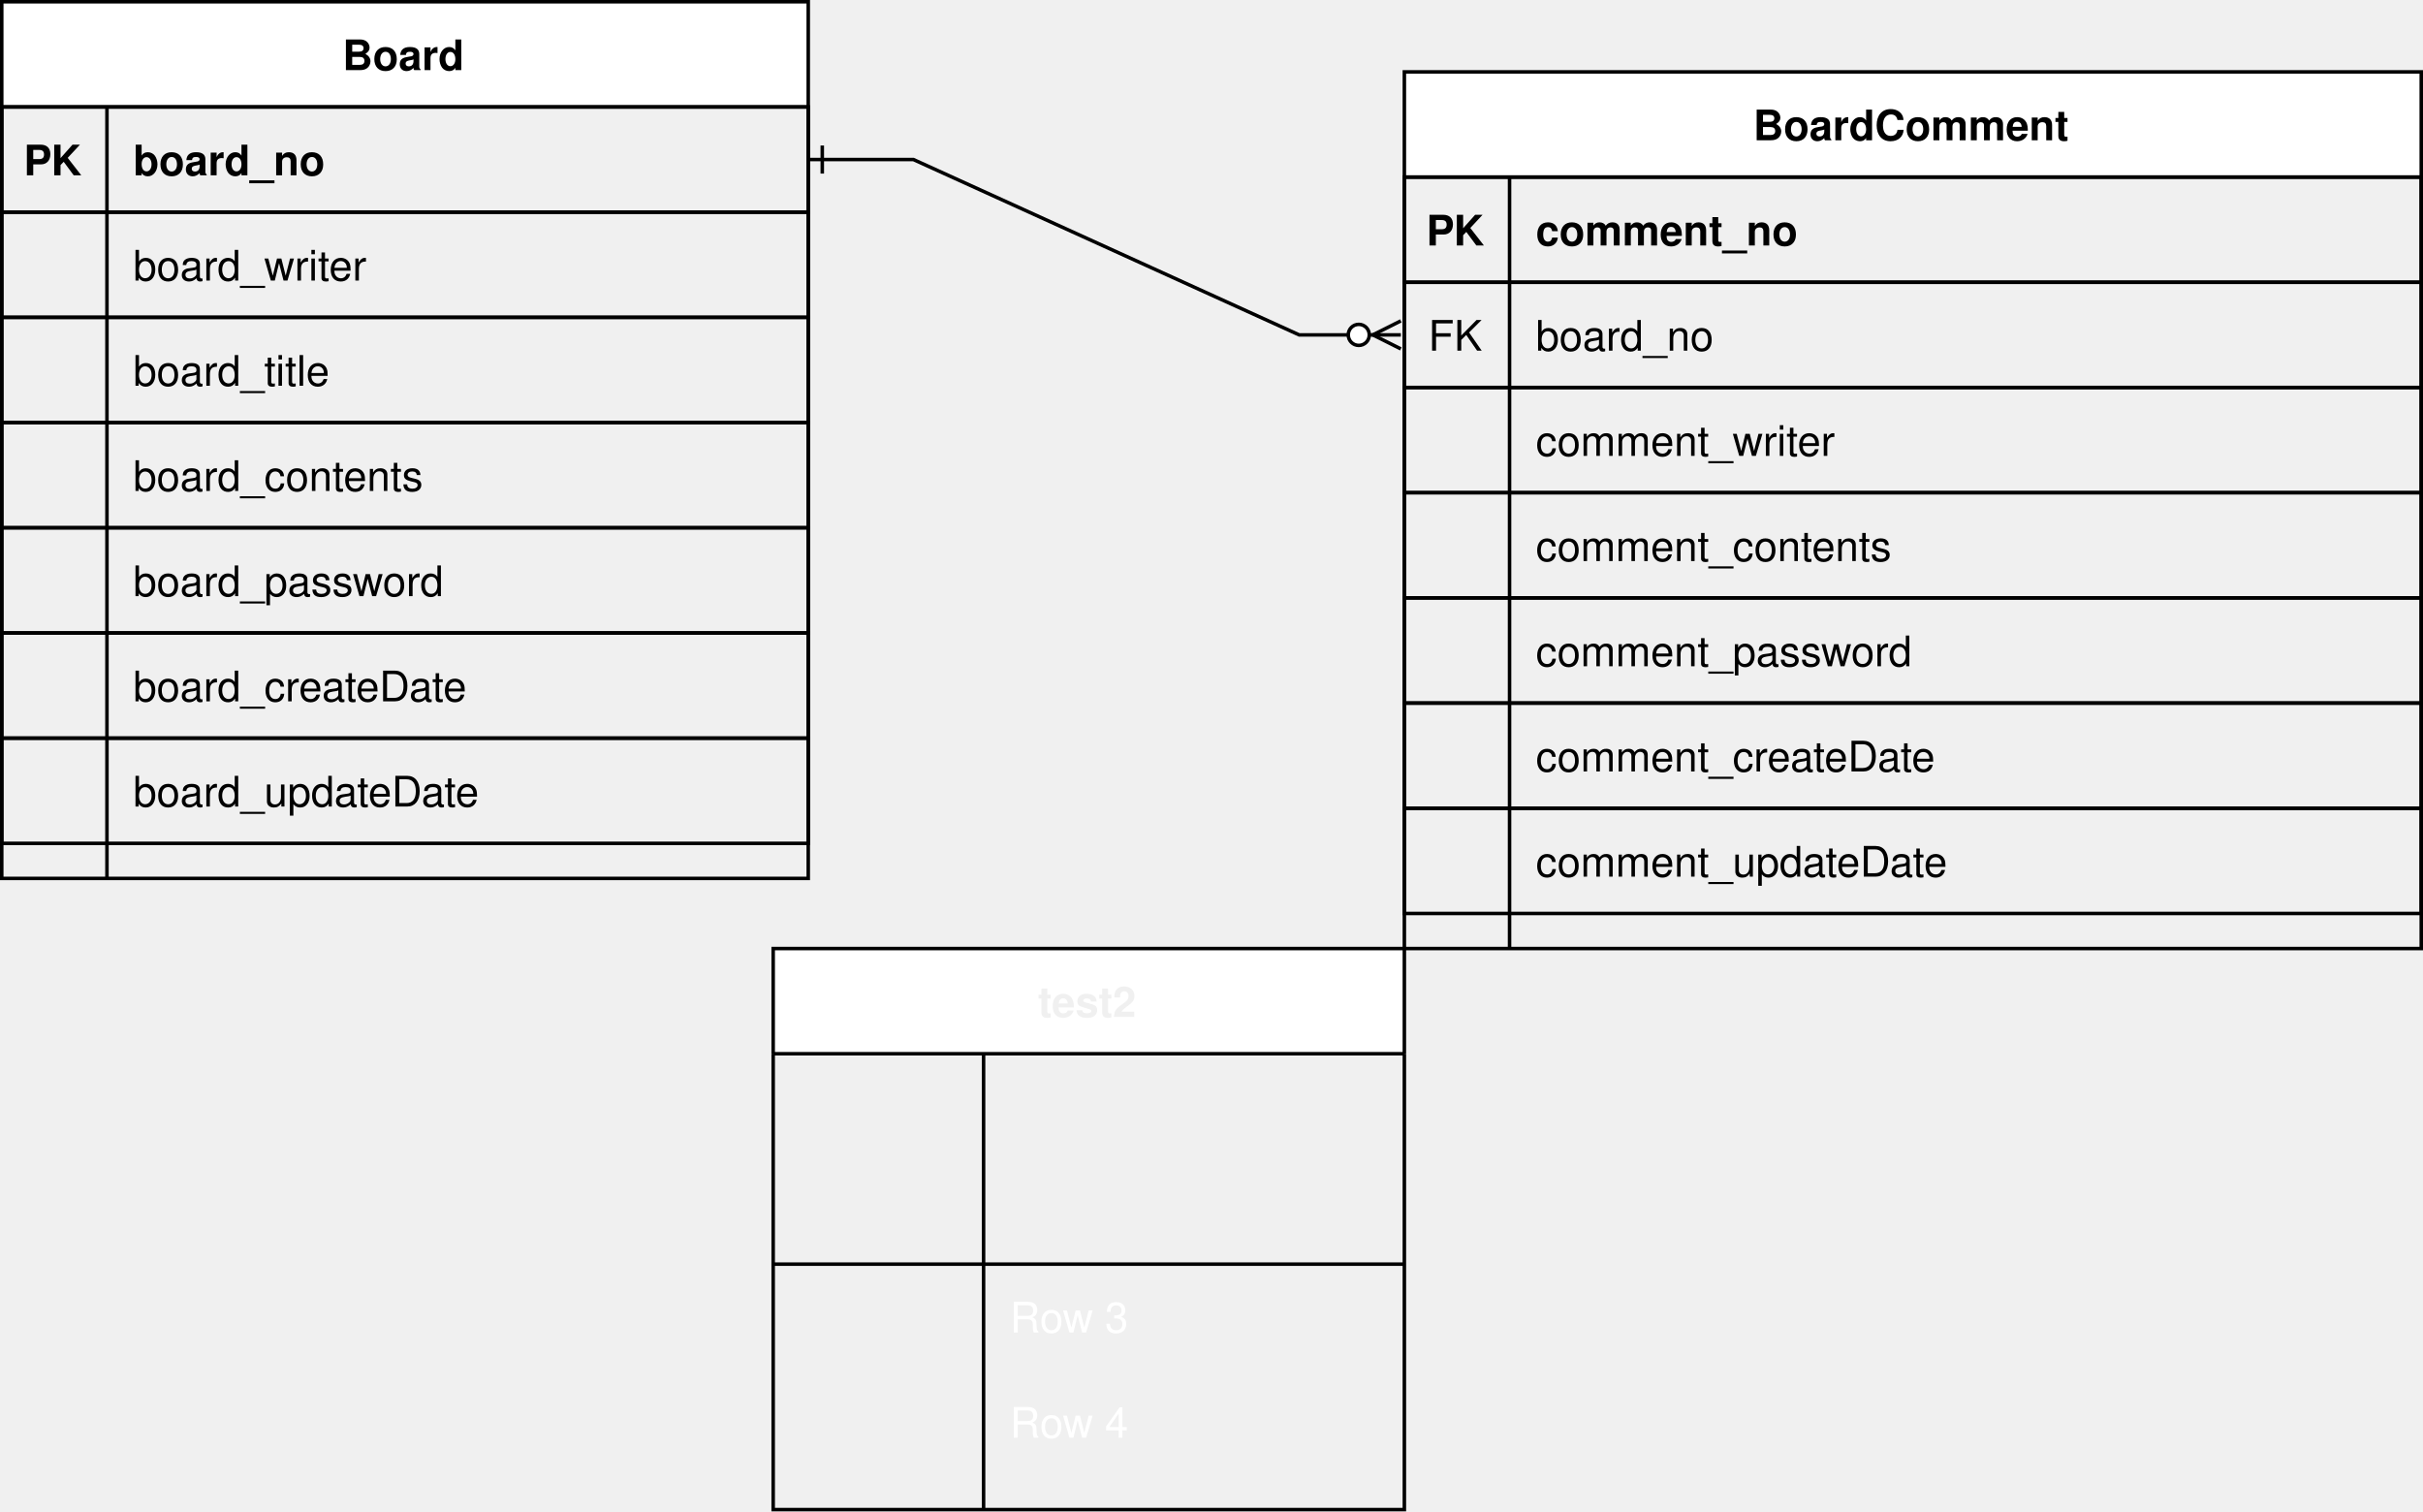
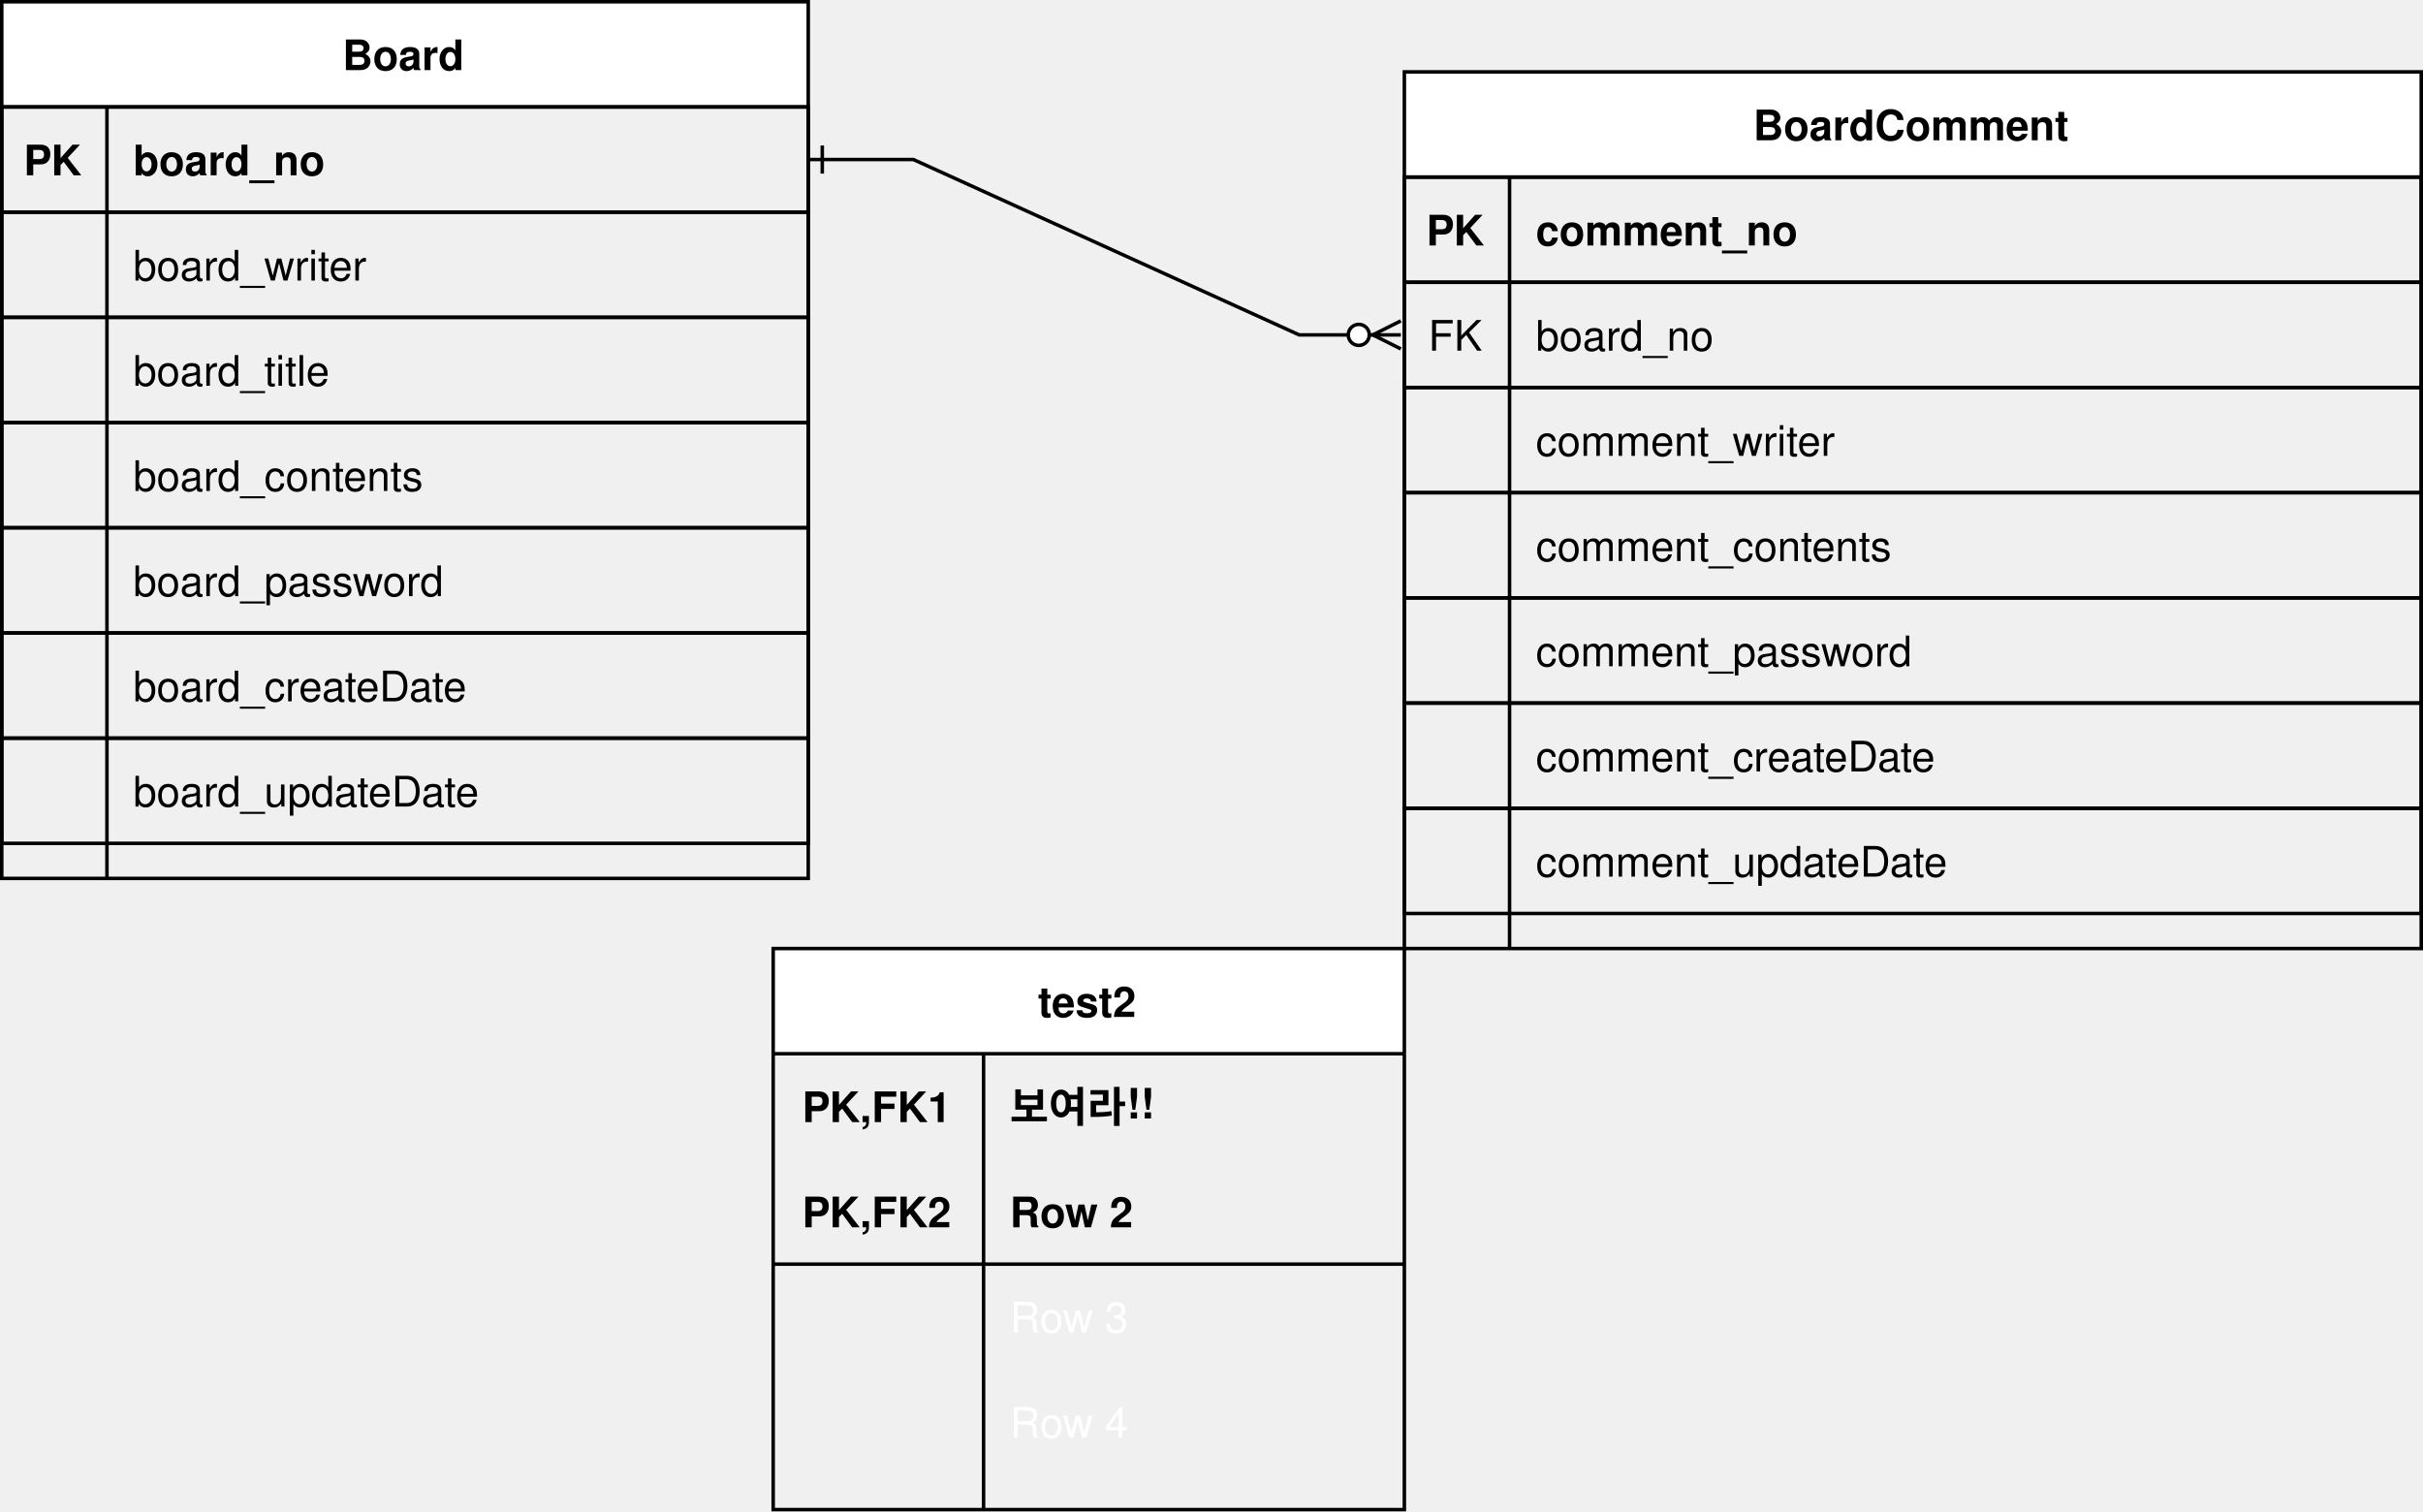
- <svg xmlns="http://www.w3.org/2000/svg" version="1.1" width="691px" height="431px" viewBox="-0.5 -0.5 691 431" content="&lt;mxfile host=&quot;drawio-plugin&quot; modified=&quot;2022-10-31T01:35:26.565Z&quot; agent=&quot;5.0 (Windows NT 6.2; Win64; x64) AppleWebKit/537.36 (KHTML, like Gecko) Chrome/98.0.476.102 Safari/537.36&quot; etag=&quot;1bCEzIvhCaGMpRyQNBge&quot; version=&quot;15.5.4&quot; type=&quot;embed&quot;&gt;&lt;diagram id=&quot;23iRSUPoRavnBvh4doch&quot; name=&quot;Page-1&quot;&gt;7Z1bc9o6EMc/Sx/8egZ8IzzWDjlnpulMJunMeTyjYAGaCosRIkA+/ZEsiZusYBqbi+I2bfEiC2v/69+KZZt4QTpd/U3BbPKTZBB7fidbecG95/vdoNfh/wjLWlriUBnGFGVq0Nbwgt6hMuphC5TB+d5ARghmaLZvHJI8h0O2ZwOUkuX+sBHB+686A2NoGF6GAJvWf1HGJtJ65/e29n8gGk/0K3fjvnxmCvRgtZL5BGRkuWMKBl6QUkKYfDRdpRAL52m/yPMeLM9uLozCnFU6IZJnvAG8UItLCKCZujq21kvmFzoTDxl4FaZkzgBlSpmgww3c1wygHFJu6BbHGIPZHBXDpWWCcPYI1mTB9ET6KBmhFcyepTBiLNfokU8mDsXkIz75i7oY8TTAaJzzx0O+TPGKCYVzfi2PYM7UCLUsSBlcWX3T3XichyokU8jomg9RJ/SVRipIu1qz5VZyP1C2yY7cfqSMQIXZeDP1Vgn+QIlhESY2hPlYk2cRRsmEUPQulMDKc7s6FcdLNMUg5/EJsgNTQor7sfA3wjglmAgxc5JDQ08xKKNk9gvQMWTKMCMoZ8Wao4R/cS+knb8iL+LXmvLj7vaYf4nhlKUknzPK40bMAbl8SygkTBiZqUkxHOn5qfKxePxKGCPTk8SOytVW8gYV1Q3qELdniPv0wyovXwRDAD9zkoF8jKUYBdjAVowSxUp9uPHboUMPbzHC3TnCBZsmKMtgXtnPcbmfdxx7ql/VZFsPnDwbwJwTOWA8yBd5NjfE2lxnNf3uDP1eBTX/y8mFVdRglGOT+QwMUT5+lGfG55B5Zb+dOrXKXmm6mnXvtwwuY3CnJgbHZ2TwZgd2qVsVZkjP97kbse88b/WyDd4uKRL7vytnbu3SusxYvc9tN75ngm7/nNANqot7WxSWC3GbwqGFwgwxcXWOQtimrNMQNstCLYSbhHDl4lItFD6htnRjFLZ42SUKm7UjSWFRgIXiDnAWxBZxnQaxWWlqQdwoiKNzgrjvLIjvnAexnt0A8QzM50tCM3dBbBHXZRAH3Za7jXL37ozcDVzBbGD5BNslzJolI7XfpZC/xj3/4yxobfI6DdqwBW2ToN00UZ0FtJEroA3dB61ZFZKgXcwy50Frkddp0JqFpKL1LyXTqXDMhxT2vkQHYHjYAhiWBEK/RLlaWgCDtvZTLTVWVluG/EktgGXq1pIZzdKPOy2AgfvVH02CHf2GEpxfqQnQJvQHeTOuN29Wma5m5dtK0OfeoByhcFkTYFMUDn3jLn64NIXressSul8bCm21oetHcO2yOo1cs/OoZXCTDC7rCWyMwSf0Gt0Ygd0vGoVm0Uhvgx3vzbaJ6zSHzZJRy+EmOVzaFtgYiE+oN90YiC1edgnEZj1Jg9j5xkCbvC6jWBeYWxSfC8VljYFNoTgy/8ObIyiWXnQaxZFZVNIodr410Cav0ygOWvI2St6y1sDGyGtvP7ox0Abug9asHG32vO43B9oEdhq1cYvaJlFb2hzYGGpLqkmp733vHPnbET67/22SIrOgpPn8BXoKbQI7zecK/6ENZmOom0+4sxBbP0MMGCL5YPuMbFGRxO76gulsitUtB/Psu/gmjvxw8PwOKflFfoJ8LZ95QFiPo2JFcAN4kQO258lYKYzqFDGIFSR/ghTxRUP6IqPB220xE5dv1Vy3hpAFHepRKmUxnSS8Sh/Nd8saQjdGWnjsbf9CPoiQJ5GUdmJPR4bG/mFUyAWos7YRYUwUHkzUPZxIOfRwoj8ILf1KO6HFeJo8UvXyrr9PFYNXiBMw/D0uAvaAZmI+bfL84KEjfh+AL4MjsMCsKpiONBB09yUNSj4L3rwj2wvOuIY9QfzZwle1/Rmkgzcot2m1ZJEaN32nhUPxq6rwsaU4Y29/LRW6jr1fbNbIRPtr+vDD3l13PU2wf3bLVtPoeGqod5dw/k1CXPJNoAaJlwReEnqD1Ov3vO+psPTvvST99u3ad4i7ERNdT8Ss9vXdvav9WiOo0nQ1h9AJDWEXTBNdF9NEWUA1libMCp9KEyfq7VyaON5advNpwmwtE+U9v3Np6a8+IXzcmeZmQjihM61931BvQqj6BrGWhHCLPWpNSnO8s+3m84BZU5R5wP6x+5XkgSuJBZe5r3+SUMv983O/rDm5MfD3brEjrkFtesf76G4d/D2zRijBf+kWnWsDvy0WHAI/P9z+UDQ5fPuj5YLB/w==&lt;/diagram&gt;&lt;/mxfile&gt;">
+ <svg xmlns="http://www.w3.org/2000/svg" version="1.1" width="691px" height="431px" viewBox="-0.5 -0.5 691 431" content="&lt;mxfile host=&quot;drawio-plugin&quot; modified=&quot;2022-10-31T01:38:09.651Z&quot; agent=&quot;5.0 (Windows NT 6.2; Win64; x64) AppleWebKit/537.36 (KHTML, like Gecko) Chrome/98.0.476.102 Safari/537.36&quot; etag=&quot;-js4Qf2CrUbk5pOE6Lnr&quot; version=&quot;15.5.4&quot; type=&quot;embed&quot;&gt;&lt;diagram id=&quot;23iRSUPoRavnBvh4doch&quot; name=&quot;Page-1&quot;&gt;7Z1db+I6EIZ/y17k9oiQEMrlJqXnSNuVqnalc3nkEgPWmhgZU6C//tixzZfjkmwTPtysurtkcEw87+QZM0xbL0hm678pmE9/khRir9tJ115w73W7vt8P+X/CspGWKOxIw4SiVA3aGV7QO1RGPWyJUrg4GMgIwQzND40jkmVwxA5sgFKyOhw2JvjwVedgAg3Dywhg0/ovStlUWu+6/Z39H4gmU/3KfjSQz8yAHqxWspiClKz2TMHQCxJKCJOPZusEYuE87Rd53oPl2e2FUZixUif05BlvAC/V4mICaKqujm30kvmFzsVDBl6FKV4wQJlSJuhwA/c1AyiDlBv8/BhjMF+gfLi0TBFOH8GGLJmeSB/FY7SG6bMURozlGj3yycShmHzMJ39RFyOeBhhNMv54xJcpXjGmcMGv5REsmBqhlgUpg2urb/ytx3moQjKDjG74EHXCQGmkgtTXmq12kncDZZvuyd3tKSNQYTbZTr1Tgj9QYliEiQxhPtbkWYRRPCUUvQslsPLcvk758QrNMMh4fIL0yBST/H7M/Y0wTggmQsyMZNDQUwxKKZn/AnQCmTLMCcpYvuZezL+4F5LOXz2vx6814cf+7ph/ieGUJSRbMMrjRswBuXwrKCSMGZmrSTEc6/mp8rF4/EoYI7NKYveK1VbyBiXVDeoQt2+I+/TDKi9fBEMAP3OSgWyCpRg52MBOjALFCn249duxQ49vMcLdOcY5m6YoTWFW2s9RsZ/3HFvVr2qynQcqzwYw50QGGA/yZZYuDLG211lOvztDv1dBzf8ycmEVNRjl2HgxByOUTR7lmdE5ZF7bb6dOrbKXmq5m3Qctg4sY3KmJwdEZGbzdgV3qVoUp0vN97kYcOM9bvWyDtyuKxP7vyplbu7QuM1bvc9uN75mgOzgndIPy4t4WheVC3KZwaKEwQ0xcnaMQtinrNITNslAL4SYhXLq4VAuFK9SWbozCFi+7RGGzdiQpLAqwUNwBzoLYIq7TIDYrTS2IGwVx75wgHjgL4jvnQaxnN0A8B4vFitDUXRBbxHUZxIHfcrdR7t6dkbuBK5gNLJ9gu4RZs2Sk9rsU8te453+dBa1NXqdBG7agbRK02yaqs4C25wpoQ/dBa1aFJGiX89R50FrkdRq0ZiEpb/1LyGwmHPMhhb0v0QEYHrcAhgWBMChQrpYWwKCt/ZRLjaXVliFfqQWwSN1aMqNZ+nGnBTBwv/qjSbCn30iC8ys1AdqE/iBvRvXmzTLT1ax8Wwn63BuUExQuagJsisJh17iLHy5N4bresoTu14ZCW23o+hFcu6xOI9fsPGoZ3CSDi3oCG2NwhV6jGyOw+0Wj0Cwa6W2w473ZNnGd5rBZMmo53CSHC9sCGwNxhXrTjYHY4mWXQGzWkzSInW8MtMnrMop1gblF8blQXNQY2BSKe+Y3vDmCYulFp1HcM4tKGsXOtwba5HUaxUFL3kbJW9Qa2Bh57e1HNwbawH3QmpWj7Z7X/eZAm8BOozZqUdskagubAxtDbUE1Kel63zsn/nWEz+7/mKSeWVDSfP4CPYU2gZ3mc4lvaIPpBOrmE+4sxDbPEAOGSDbcPSNbVCSx/a5gOpthdcvBLP0ufogjPxw+v0NKfpGfINvIZx4Q1uOoWBHcAl7kgN15MlZyozpFDGI5yZ8gRXzRkL7IaPD2W8zE5Vs1160hZElHepRKWUwnCa/UR/N+UUPo1khzj70dXsgHEfIkktJe7OnI0Ng/jgq5AHXWLiKMicKjifzjiZRDjyf6g9DSr7QXWoynyRNVL+/6+1QxeIU4BqPfkzxgj2gm5tMmj+uU/zkCXwrHYIlZWTCdaCDwDyUNCj4L3r4jOwjOqIY9QfTZwle5/Rmkwzcot2m1ZJEaN32VwuEh/1NW+MhSnLG3vxYKXcfeLzJrZKL9NXn4Ye+uu54m2D+7ZctpdDo11LtLOP8mISr4IVDD2IsDLw69YeIN+t73RFgG916cfPt27TvE/YjpXU/ErA/13b+ru7VGUKnpag6hCg1hF0wTvotpoiigGksTZoVPpYmKejuXJk63lt18mjBby0R5r9u5tPRXnxA+7kxzMyFU6Exr3zfUmxDKvkGsJSHcYo9ak9Kc7my7+Txg1hRlHrB/7H4leeBKYsFl7vcrtMG13K+X+0XNyY2Bv3+LHXENatM/3Ud36+DvmzVCCf5Lt+hcG/htseAQ+Pnh7peiyeG7Xy0XDP8H&lt;/diagram&gt;&lt;/mxfile&gt;">
  <defs>
    <clipPath id="mx-clip-0-30-30-30-0">
      <rect x="0" y="30" width="30" height="30" />
    </clipPath>
    <clipPath id="mx-clip-36-30-194-30-0">
      <rect x="36" y="30" width="194" height="30" />
    </clipPath>
    <clipPath id="mx-clip-36-60-194-30-0">
      <rect x="36" y="60" width="194" height="30" />
    </clipPath>
    <clipPath id="mx-clip-36-90-194-30-0">
      <rect x="36" y="90" width="194" height="30" />
    </clipPath>
    <clipPath id="mx-clip-36-120-194-30-0">
      <rect x="36" y="120" width="194" height="30" />
    </clipPath>
    <clipPath id="mx-clip-36-150-194-30-0">
      <rect x="36" y="150" width="194" height="30" />
    </clipPath>
    <clipPath id="mx-clip-36-180-194-30-0">
      <rect x="36" y="180" width="194" height="30" />
    </clipPath>
    <clipPath id="mx-clip-36-210-194-30-0">
      <rect x="36" y="210" width="194" height="30" />
    </clipPath>
    <clipPath id="mx-clip-400-50-30-30-0">
      <rect x="400" y="50" width="30" height="30" />
    </clipPath>
    <clipPath id="mx-clip-436-50-254-30-0">
      <rect x="436" y="50" width="254" height="30" />
    </clipPath>
    <clipPath id="mx-clip-400-80-30-30-0">
      <rect x="400" y="80" width="30" height="30" />
    </clipPath>
    <clipPath id="mx-clip-436-80-254-30-0">
      <rect x="436" y="80" width="254" height="30" />
    </clipPath>
    <clipPath id="mx-clip-436-110-254-30-0">
      <rect x="436" y="110" width="254" height="30" />
    </clipPath>
    <clipPath id="mx-clip-436-140-254-30-0">
      <rect x="436" y="140" width="254" height="30" />
    </clipPath>
    <clipPath id="mx-clip-436-170-254-30-0">
      <rect x="436" y="170" width="254" height="30" />
    </clipPath>
    <clipPath id="mx-clip-436-200-254-30-0">
      <rect x="436" y="200" width="254" height="30" />
    </clipPath>
    <clipPath id="mx-clip-400-230-30-30-0">
      <rect x="400" y="230" width="30" height="30" />
    </clipPath>
    <clipPath id="mx-clip-436-230-254-30-0">
      <rect x="436" y="230" width="254" height="30" />
    </clipPath>
    <clipPath id="mx-clip-220-300-60-30-0">
      <rect x="220" y="300" width="60" height="30" />
    </clipPath>
    <clipPath id="mx-clip-286-300-114-30-0">
      <rect x="286" y="300" width="114" height="30" />
    </clipPath>
    <clipPath id="mx-clip-220-330-60-30-0">
      <rect x="220" y="330" width="60" height="30" />
    </clipPath>
    <clipPath id="mx-clip-286-330-114-30-0">
      <rect x="286" y="330" width="114" height="30" />
    </clipPath>
    <clipPath id="mx-clip-286-360-114-30-0">
      <rect x="286" y="360" width="114" height="30" />
    </clipPath>
    <clipPath id="mx-clip-286-390-114-30-0">
      <rect x="286" y="390" width="114" height="30" />
    </clipPath>
  </defs>
  <g>
    <path d="M 0 30 L 0 0 L 230 0 L 230 30" fill="#ffffff" stroke="#000000" stroke-miterlimit="10" pointer-events="all" />
    <path d="M 0 30 L 0 250 L 230 250 L 230 30" fill="none" stroke="#000000" stroke-miterlimit="10" pointer-events="none" />
    <path d="M 0 30 L 230 30" fill="none" stroke="#000000" stroke-miterlimit="10" pointer-events="none" />
    <path d="M 30 30 L 30 250" fill="none" stroke="#000000" stroke-miterlimit="10" pointer-events="none" />
    <g fill="#000000" font-family="Helvetica" font-weight="bold" pointer-events="none" text-anchor="middle" font-size="12px">
      <text x="114.5" y="19.5">Board</text>
    </g>
    <rect x="0" y="30" width="230" height="30" fill="none" stroke="#000000" pointer-events="none" />
    <path d="M 0 30 M 30 30 M 30 60 M 0 60" fill="none" stroke="#000000" stroke-miterlimit="10" pointer-events="none" />
    <g fill="#000000" font-family="Helvetica" font-weight="bold" pointer-events="none" clip-path="url(#mx-clip-0-30-30-30-0)" text-anchor="middle" font-size="12px">
      <text x="14.5" y="49.5">PK</text>
    </g>
    <path d="M 30 30 M 230 30 M 230 60 M 30 60" fill="none" stroke="#000000" stroke-miterlimit="10" pointer-events="none" />
    <g fill="#000000" font-family="Helvetica" font-weight="bold" pointer-events="none" clip-path="url(#mx-clip-36-30-194-30-0)" font-size="12px">
      <text x="37.5" y="49.5">board_no</text>
    </g>
    <rect x="0" y="60" width="230" height="30" fill="none" stroke="#000000" pointer-events="none" />
    <path d="M 0 60 M 30 60 M 30 90 M 0 90" fill="none" stroke="#000000" stroke-miterlimit="10" pointer-events="none" />
    <path d="M 30 60 M 230 60 M 230 90 M 30 90" fill="none" stroke="#000000" stroke-miterlimit="10" pointer-events="none" />
    <g fill="#000000" font-family="Helvetica" pointer-events="none" clip-path="url(#mx-clip-36-60-194-30-0)" font-size="12px">
      <text x="37.5" y="79.5">board_writer</text>
    </g>
    <rect x="0" y="90" width="230" height="30" fill="none" stroke="#000000" pointer-events="none" />
    <path d="M 0 90 M 30 90 M 30 120 M 0 120" fill="none" stroke="#000000" stroke-miterlimit="10" pointer-events="none" />
    <path d="M 30 90 M 230 90 M 230 120 M 30 120" fill="none" stroke="#000000" stroke-miterlimit="10" pointer-events="none" />
    <g fill="#000000" font-family="Helvetica" pointer-events="none" clip-path="url(#mx-clip-36-90-194-30-0)" font-size="12px">
      <text x="37.5" y="109.5">board_title</text>
    </g>
    <rect x="0" y="120" width="230" height="30" fill="none" stroke="#000000" pointer-events="none" />
    <path d="M 0 120 M 30 120 M 30 150 M 0 150" fill="none" stroke="#000000" stroke-miterlimit="10" pointer-events="none" />
    <path d="M 30 120 M 230 120 M 230 150 M 30 150" fill="none" stroke="#000000" stroke-miterlimit="10" pointer-events="none" />
    <g fill="#000000" font-family="Helvetica" pointer-events="none" clip-path="url(#mx-clip-36-120-194-30-0)" font-size="12px">
      <text x="37.5" y="139.5">board_contents</text>
    </g>
    <rect x="0" y="150" width="230" height="30" fill="none" stroke="#000000" pointer-events="none" />
    <path d="M 0 150 M 30 150 M 30 180 M 0 180" fill="none" stroke="#000000" stroke-miterlimit="10" pointer-events="none" />
    <path d="M 30 150 M 230 150 M 230 180 M 30 180" fill="none" stroke="#000000" stroke-miterlimit="10" pointer-events="none" />
    <g fill="#000000" font-family="Helvetica" pointer-events="none" clip-path="url(#mx-clip-36-150-194-30-0)" font-size="12px">
      <text x="37.5" y="169.5">board_password</text>
    </g>
    <rect x="0" y="180" width="230" height="30" fill="none" stroke="#000000" pointer-events="none" />
    <path d="M 0 180 M 30 180 M 30 210 M 0 210" fill="none" stroke="#000000" stroke-miterlimit="10" pointer-events="none" />
    <path d="M 30 180 M 230 180 M 230 210 M 30 210" fill="none" stroke="#000000" stroke-miterlimit="10" pointer-events="none" />
    <g fill="#000000" font-family="Helvetica" pointer-events="none" clip-path="url(#mx-clip-36-180-194-30-0)" font-size="12px">
      <text x="37.5" y="199.5">board_createDate</text>
    </g>
    <rect x="0" y="210" width="230" height="30" fill="none" stroke="#000000" pointer-events="none" />
    <path d="M 0 210 M 30 210 M 30 240 M 0 240" fill="none" stroke="#000000" stroke-miterlimit="10" pointer-events="none" />
    <path d="M 30 210 M 230 210 M 230 240 M 30 240" fill="none" stroke="#000000" stroke-miterlimit="10" pointer-events="none" />
    <g fill="#000000" font-family="Helvetica" pointer-events="none" clip-path="url(#mx-clip-36-210-194-30-0)" font-size="12px">
      <text x="37.5" y="229.5">board_updateDate</text>
    </g>
    <path d="M 400 50 L 400 20 L 690 20 L 690 50" fill="#ffffff" stroke="#000000" stroke-miterlimit="10" pointer-events="none" />
    <path d="M 400 50 L 400 270 L 690 270 L 690 50" fill="none" stroke="#000000" stroke-miterlimit="10" pointer-events="none" />
    <path d="M 400 50 L 690 50" fill="none" stroke="#000000" stroke-miterlimit="10" pointer-events="none" />
    <path d="M 430 50 L 430 270" fill="none" stroke="#000000" stroke-miterlimit="10" pointer-events="none" />
    <g fill="#000000" font-family="Helvetica" font-weight="bold" pointer-events="none" text-anchor="middle" font-size="12px">
      <text x="544.5" y="39.5">BoardComment</text>
    </g>
    <rect x="400" y="50" width="290" height="30" fill="none" stroke="#000000" pointer-events="none" />
    <path d="M 400 50 M 430 50 M 430 80 M 400 80" fill="none" stroke="#000000" stroke-miterlimit="10" pointer-events="none" />
    <g fill="#000000" font-family="Helvetica" font-weight="bold" pointer-events="none" clip-path="url(#mx-clip-400-50-30-30-0)" text-anchor="middle" font-size="12px">
      <text x="414.5" y="69.5">PK</text>
    </g>
    <path d="M 430 50 M 690 50 M 690 80 M 430 80" fill="none" stroke="#000000" stroke-miterlimit="10" pointer-events="none" />
    <g fill="#000000" font-family="Helvetica" font-weight="bold" pointer-events="none" clip-path="url(#mx-clip-436-50-254-30-0)" font-size="12px">
      <text x="437.5" y="69.5">comment_no</text>
    </g>
    <rect x="400" y="80" width="290" height="30" fill="none" stroke="#000000" pointer-events="none" />
    <path d="M 400 80 M 430 80 M 430 110 M 400 110" fill="none" stroke="#000000" stroke-miterlimit="10" pointer-events="none" />
    <g fill="#000000" font-family="Helvetica" pointer-events="none" clip-path="url(#mx-clip-400-80-30-30-0)" text-anchor="middle" font-size="12px">
      <text x="414.5" y="99.5">FK</text>
    </g>
    <path d="M 430 80 M 690 80 M 690 110 M 430 110" fill="none" stroke="#000000" stroke-miterlimit="10" pointer-events="none" />
    <g fill="#000000" font-family="Helvetica" pointer-events="none" clip-path="url(#mx-clip-436-80-254-30-0)" font-size="12px">
      <text x="437.5" y="99.5">board_no</text>
    </g>
    <rect x="400" y="110" width="290" height="30" fill="none" stroke="#000000" pointer-events="none" />
    <path d="M 400 110 M 430 110 M 430 140 M 400 140" fill="none" stroke="#000000" stroke-miterlimit="10" pointer-events="none" />
    <path d="M 430 110 M 690 110 M 690 140 M 430 140" fill="none" stroke="#000000" stroke-miterlimit="10" pointer-events="none" />
    <g fill="#000000" font-family="Helvetica" pointer-events="none" clip-path="url(#mx-clip-436-110-254-30-0)" font-size="12px">
      <text x="437.5" y="129.5">comment_writer</text>
    </g>
    <rect x="400" y="140" width="290" height="30" fill="none" stroke="#000000" pointer-events="none" />
    <path d="M 400 140 M 430 140 M 430 170 M 400 170" fill="none" stroke="#000000" stroke-miterlimit="10" pointer-events="none" />
    <path d="M 430 140 M 690 140 M 690 170 M 430 170" fill="none" stroke="#000000" stroke-miterlimit="10" pointer-events="none" />
    <g fill="#000000" font-family="Helvetica" pointer-events="none" clip-path="url(#mx-clip-436-140-254-30-0)" font-size="12px">
      <text x="437.5" y="159.5">comment_contents</text>
    </g>
    <rect x="400" y="170" width="290" height="30" fill="none" stroke="#000000" pointer-events="none" />
    <path d="M 400 170 M 430 170 M 430 200 M 400 200" fill="none" stroke="#000000" stroke-miterlimit="10" pointer-events="none" />
    <path d="M 430 170 M 690 170 M 690 200 M 430 200" fill="none" stroke="#000000" stroke-miterlimit="10" pointer-events="none" />
    <g fill="#000000" font-family="Helvetica" pointer-events="none" clip-path="url(#mx-clip-436-170-254-30-0)" font-size="12px">
      <text x="437.5" y="189.5">comment_password</text>
    </g>
    <rect x="400" y="200" width="290" height="30" fill="none" stroke="#000000" pointer-events="none" />
    <path d="M 400 200 M 430 200 M 430 230 M 400 230" fill="none" stroke="#000000" stroke-miterlimit="10" pointer-events="none" />
    <path d="M 430 200 M 690 200 M 690 230 M 430 230" fill="none" stroke="#000000" stroke-miterlimit="10" pointer-events="none" />
    <g fill="#000000" font-family="Helvetica" pointer-events="none" clip-path="url(#mx-clip-436-200-254-30-0)" font-size="12px">
      <text x="437.5" y="219.5">comment_createDate</text>
    </g>
    <rect x="400" y="230" width="290" height="30" fill="none" stroke="#000000" pointer-events="none" />
    <path d="M 400 230 M 430 230 M 430 260 M 400 260" fill="none" stroke="#000000" stroke-miterlimit="10" pointer-events="none" />
    <g fill="#000000" font-family="Helvetica" pointer-events="none" clip-path="url(#mx-clip-400-230-30-30-0)" text-anchor="middle" font-size="12px" />
    <path d="M 430 230 M 690 230 M 690 260 M 430 260" fill="none" stroke="#000000" stroke-miterlimit="10" pointer-events="none" />
    <g fill="#000000" font-family="Helvetica" pointer-events="none" clip-path="url(#mx-clip-436-230-254-30-0)" font-size="12px">
      <text x="437.5" y="249.5">comment_updateDate</text>
    </g>
    <path d="M 230 45 L 260 45 L 370 95 L 399 95" fill="none" stroke="#000000" stroke-miterlimit="10" pointer-events="none" />
    <path d="M 234 41 L 234 49" fill="none" stroke="#000000" stroke-miterlimit="10" pointer-events="none" />
    <ellipse cx="387" cy="95" rx="3" ry="3" fill="#ffffff" stroke="#000000" pointer-events="none" />
    <path d="M 399 91 L 391 95 L 399 99" fill="none" stroke="#000000" stroke-miterlimit="10" pointer-events="none" />
    <path d="M 220 300 L 220 270 L 400 270 L 400 300" fill="#ffffff" stroke="#000000" stroke-miterlimit="10" pointer-events="none" />
    <path d="M 220 300 L 220 430 L 400 430 L 400 300" fill="none" stroke="#000000" stroke-miterlimit="10" pointer-events="none" />
    <path d="M 220 300 L 400 300" fill="none" stroke="#000000" stroke-miterlimit="10" pointer-events="none" />
    <path d="M 280 300 L 280 430" fill="none" stroke="#000000" stroke-miterlimit="10" pointer-events="none" />
-     <g fill="#F0F0F0" font-family="Helvetica" font-weight="bold" pointer-events="none" text-anchor="middle" font-size="12px">
+     <g fill="#000000" font-family="Helvetica" font-weight="bold" pointer-events="none" text-anchor="middle" font-size="12px">
      <text x="309.5" y="289.5">test2</text>
    </g>
    <path d="M 220 300 M 400 300 M 400 330 M 220 330" fill="none" stroke="#000000" stroke-miterlimit="10" pointer-events="none" />
    <path d="M 220 300 M 280 300 M 280 330 M 220 330" fill="none" stroke="#000000" stroke-miterlimit="10" pointer-events="none" />
-     <g fill="#F0F0F0" font-family="Helvetica" font-weight="bold" pointer-events="none" clip-path="url(#mx-clip-220-300-60-30-0)" text-anchor="middle" font-size="12px">
+     <g fill="#000000" font-family="Helvetica" font-weight="bold" pointer-events="none" clip-path="url(#mx-clip-220-300-60-30-0)" text-anchor="middle" font-size="12px">
      <text x="249.5" y="319.5">PK,FK1</text>
    </g>
    <path d="M 280 300 M 400 300 M 400 330 M 280 330" fill="none" stroke="#000000" stroke-miterlimit="10" pointer-events="none" />
-     <g fill="#F0F0F0" font-family="Helvetica" font-weight="bold" text-decoration="underline" pointer-events="none" clip-path="url(#mx-clip-286-300-114-30-0)" font-size="12px">
+     <g fill="#000000" font-family="Helvetica" font-weight="bold" text-decoration="underline" pointer-events="none" clip-path="url(#mx-clip-286-300-114-30-0)" font-size="12px">
      <text x="287.5" y="319.5">보여라!!</text>
    </g>
    <path d="M 220 330 M 400 330 M 400 360 L 220 360" fill="none" stroke="#000000" stroke-miterlimit="10" pointer-events="none" />
    <path d="M 220 330 M 280 330 M 280 360 M 220 360" fill="none" stroke="#000000" stroke-miterlimit="10" pointer-events="none" />
-     <g fill="#F0F0F0" font-family="Helvetica" font-weight="bold" pointer-events="none" clip-path="url(#mx-clip-220-330-60-30-0)" text-anchor="middle" font-size="12px">
+     <g fill="#000000" font-family="Helvetica" font-weight="bold" pointer-events="none" clip-path="url(#mx-clip-220-330-60-30-0)" text-anchor="middle" font-size="12px">
      <text x="249.5" y="349.5">PK,FK2</text>
    </g>
    <path d="M 280 330 M 400 330 M 400 360 M 280 360" fill="none" stroke="#000000" stroke-miterlimit="10" pointer-events="none" />
-     <g fill="#F0F0F0" font-family="Helvetica" font-weight="bold" text-decoration="underline" pointer-events="none" clip-path="url(#mx-clip-286-330-114-30-0)" font-size="12px">
+     <g fill="#000000" font-family="Helvetica" font-weight="bold" text-decoration="underline" pointer-events="none" clip-path="url(#mx-clip-286-330-114-30-0)" font-size="12px">
      <text x="287.5" y="349.5">Row 2</text>
    </g>
    <path d="M 220 360 M 400 360 M 400 390 M 220 390" fill="none" stroke="#000000" stroke-miterlimit="10" pointer-events="none" />
    <path d="M 220 360 M 280 360 M 280 390 M 220 390" fill="none" stroke="#000000" stroke-miterlimit="10" pointer-events="none" />
    <path d="M 280 360 M 400 360 M 400 390 M 280 390" fill="none" stroke="#000000" stroke-miterlimit="10" pointer-events="none" />
    <g fill="#FFFFFF" font-family="Helvetica" pointer-events="none" clip-path="url(#mx-clip-286-360-114-30-0)" font-size="12px">
      <text x="287.5" y="379.5">Row 3</text>
    </g>
    <path d="M 220 390 M 400 390 M 400 420 M 220 420" fill="none" stroke="#000000" stroke-miterlimit="10" pointer-events="none" />
    <path d="M 220 390 M 280 390 M 280 420 M 220 420" fill="none" stroke="#000000" stroke-miterlimit="10" pointer-events="none" />
    <path d="M 280 390 M 400 390 M 400 420 M 280 420" fill="none" stroke="#000000" stroke-miterlimit="10" pointer-events="none" />
    <g fill="#FFFFFF" font-family="Helvetica" pointer-events="none" clip-path="url(#mx-clip-286-390-114-30-0)" font-size="12px">
      <text x="287.5" y="409.5">Row 4</text>
    </g>
  </g>
</svg>
